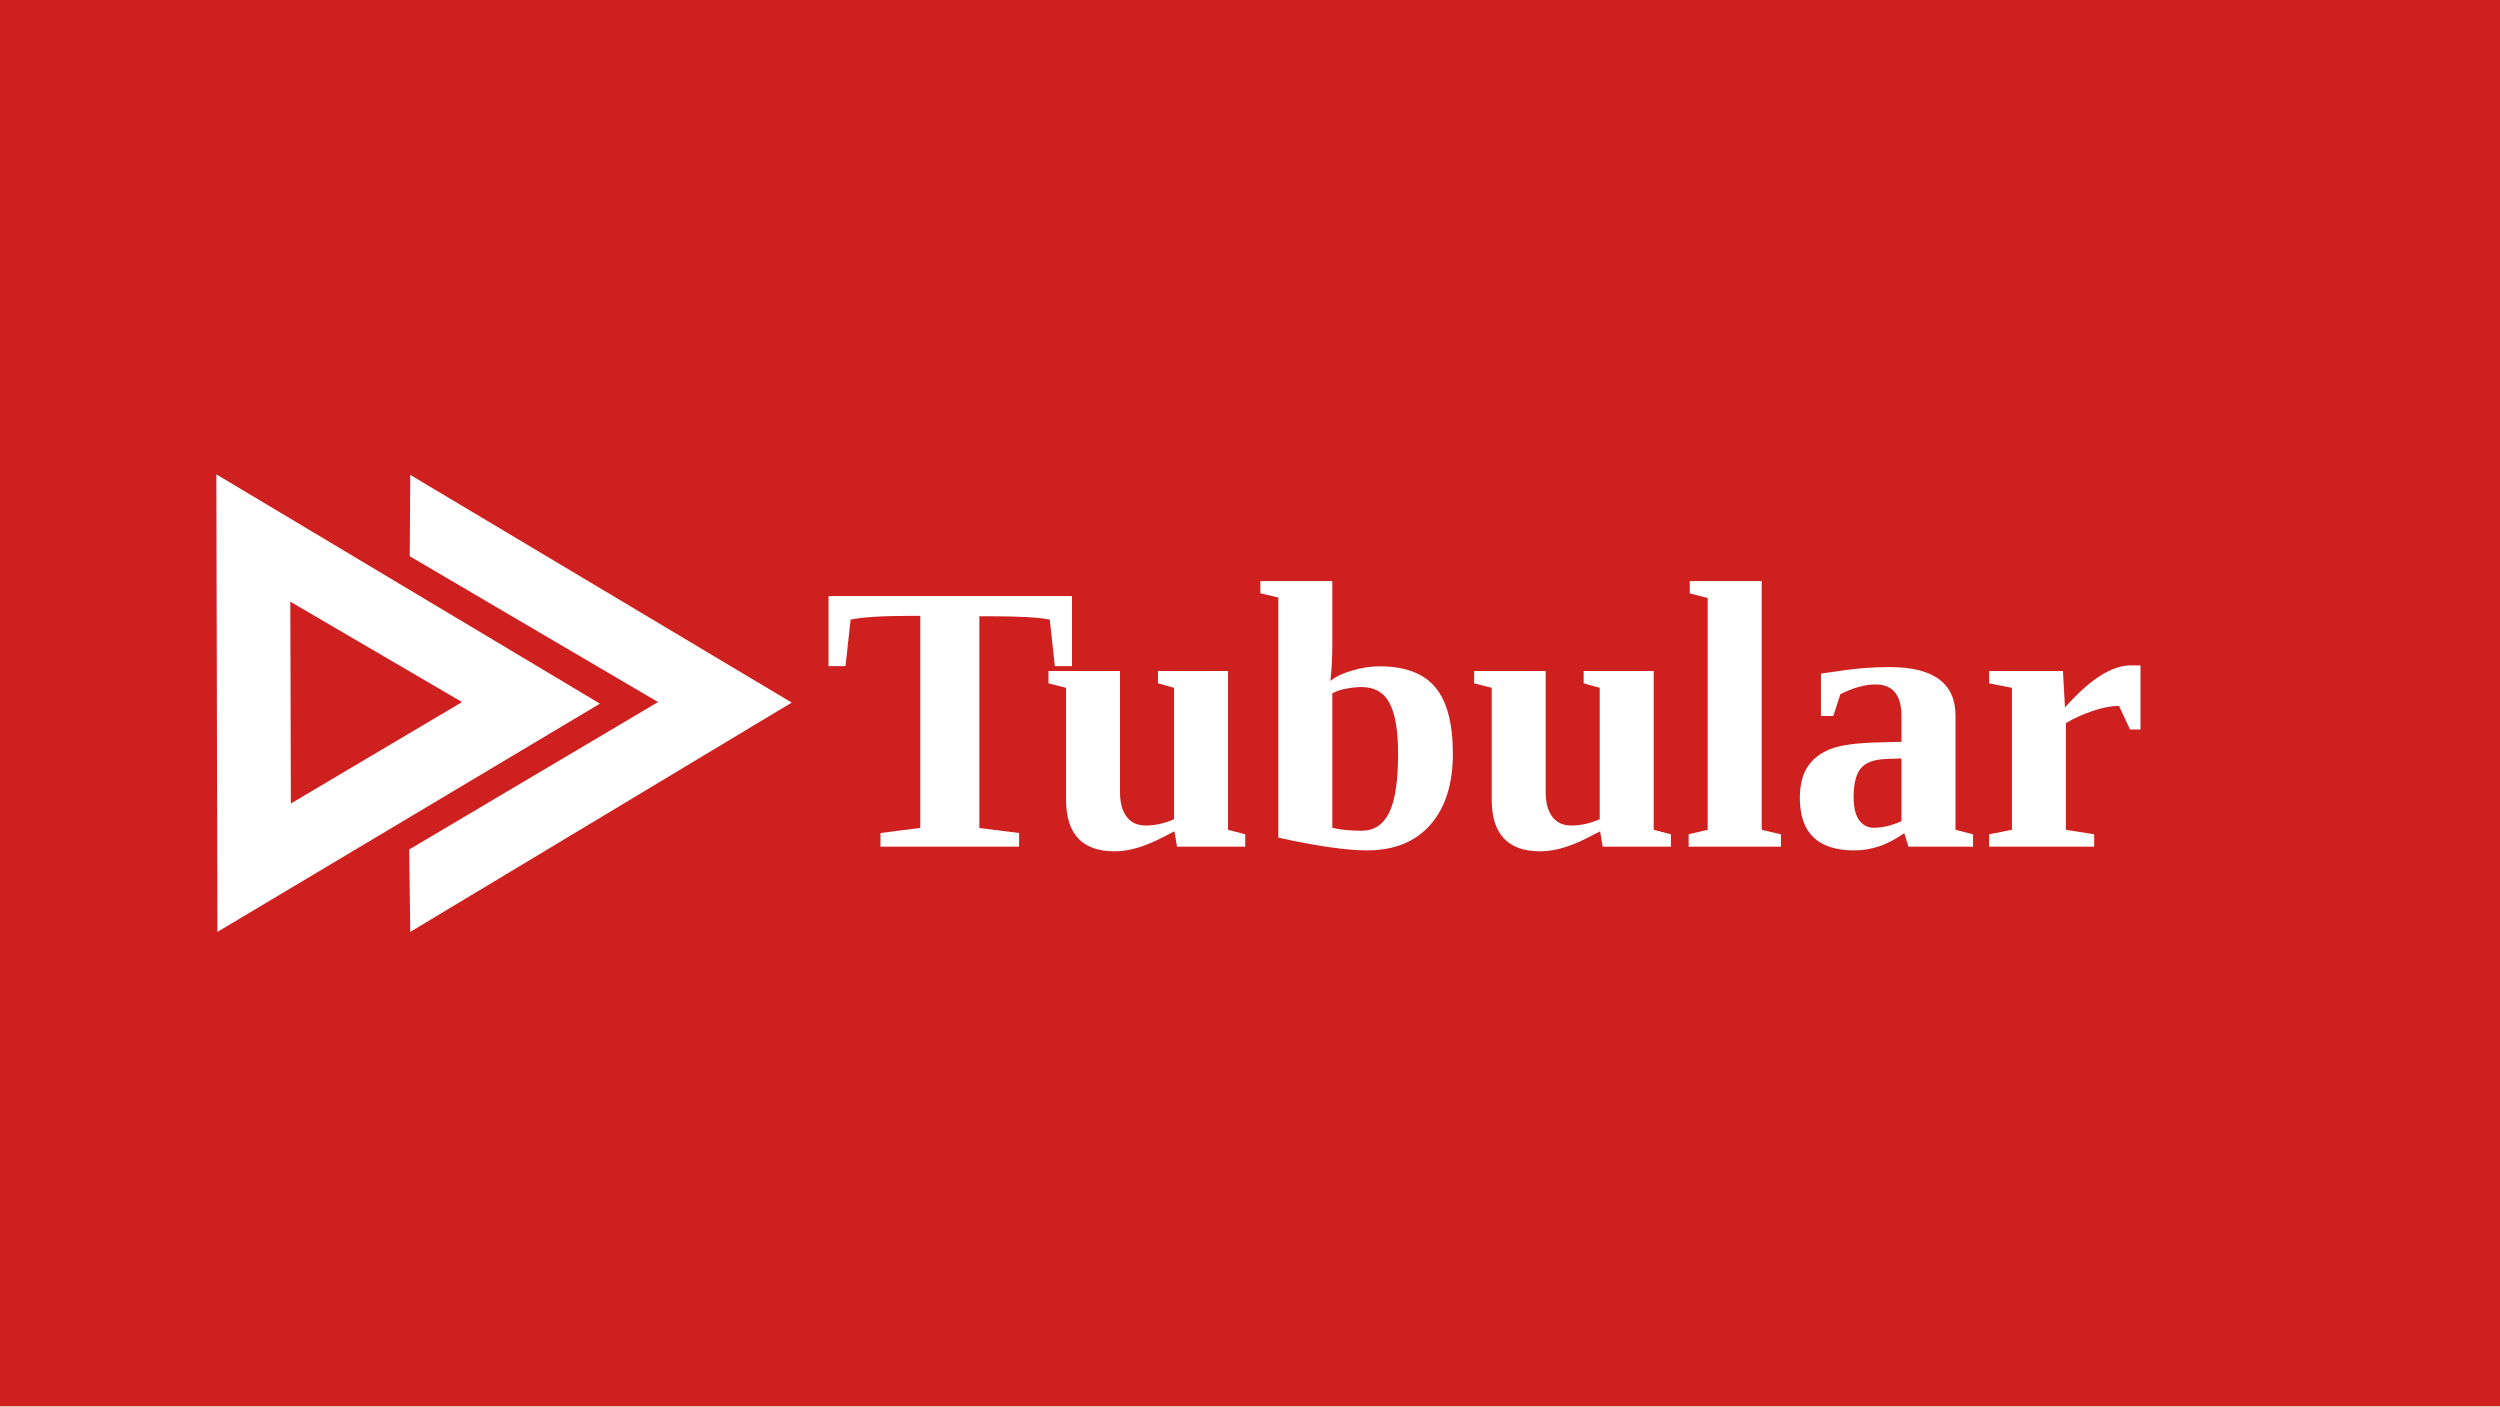
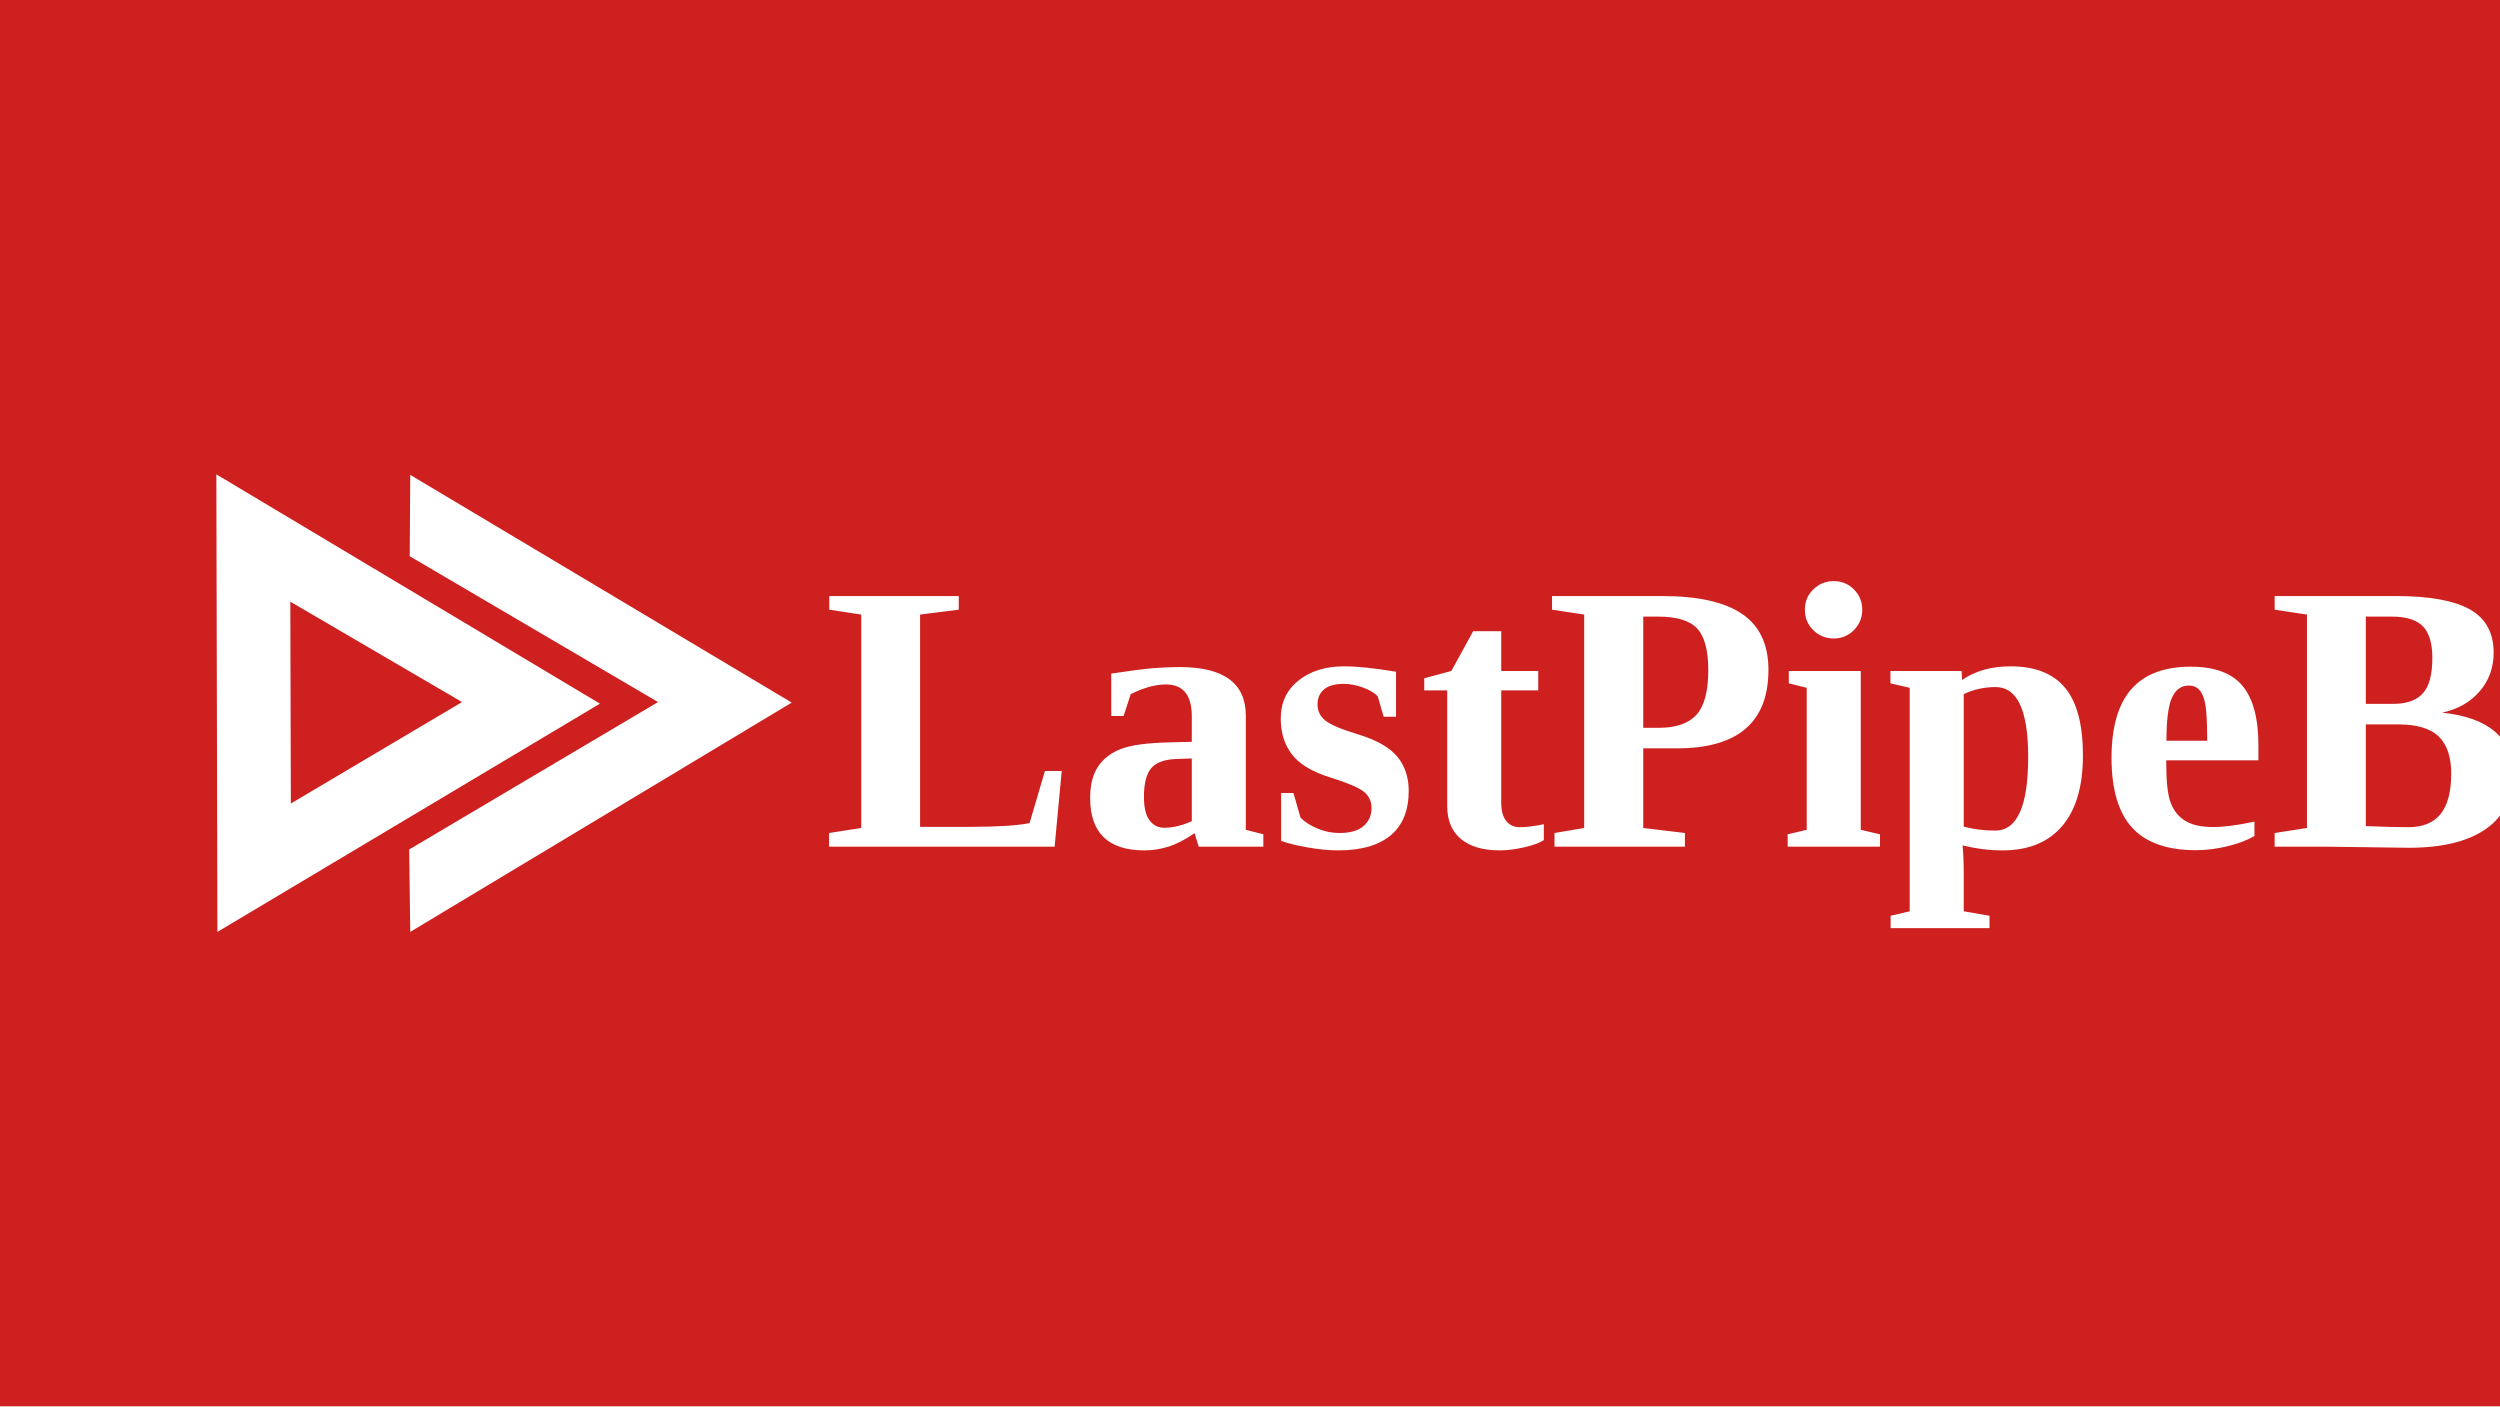
<svg xmlns="http://www.w3.org/2000/svg" width="1000" height="562.5" viewBox="0 0 1000 562.5" version="1.1" id="svg5633">
  <defs id="defs5630" />
  <g id="layer1" transform="translate(0,-218.75)">
    <rect style="fill:#cd201f;stroke-width:1.772;stroke:none" id="rect5735" width="1000" height="562.5" x="0" y="218.75" />
    <g id="g8774" transform="matrix(3.319407,0,0,3.319407,-443.8785,-164.859)" style="stroke:none">
      <path style="fill:#ffffff;stroke:none;stroke-width:0.409px;stroke-linecap:butt;stroke-linejoin:miter;stroke-opacity:1" d="m 159.793,172.727 0.127,55.136 46.095,-27.504 z" id="path40" />
      <path style="fill:#cd201f;fill-opacity:1;stroke:none;stroke-width:0.409px;stroke-linecap:butt;stroke-linejoin:miter;stroke-opacity:1" d="m 168.706,188.07 0.064,24.321 20.628,-12.224 z" id="path42" />
      <path style="fill:#ffffff;stroke:none;stroke-width:0.409px;stroke-linecap:butt;stroke-linejoin:miter;stroke-opacity:1" d="m 183.158,172.79 45.968,27.44 -45.968,27.631 -0.127,-9.932 29.987,-17.763 -29.923,-17.572 z" id="path44" />
    </g>
    <text xml:space="preserve" style="font-size:153.076px;fill:#ffffff;fill-opacity:1;stroke:none;stroke-width:12.776;stroke-opacity:1" x="329.019" y="557.403" id="text8893">
-       <tspan id="tspan8891" x="329.019" y="557.403" style="font-weight:bold;fill:#ffffff;stroke:none;stroke-width:12.776">Tubular</tspan>
+       <tspan id="tspan8891" x="329.019" y="557.403" style="font-weight:bold;fill:#ffffff;stroke:none;stroke-width:12.776">LastPipeBender</tspan>
    </text>
  </g>
</svg>
